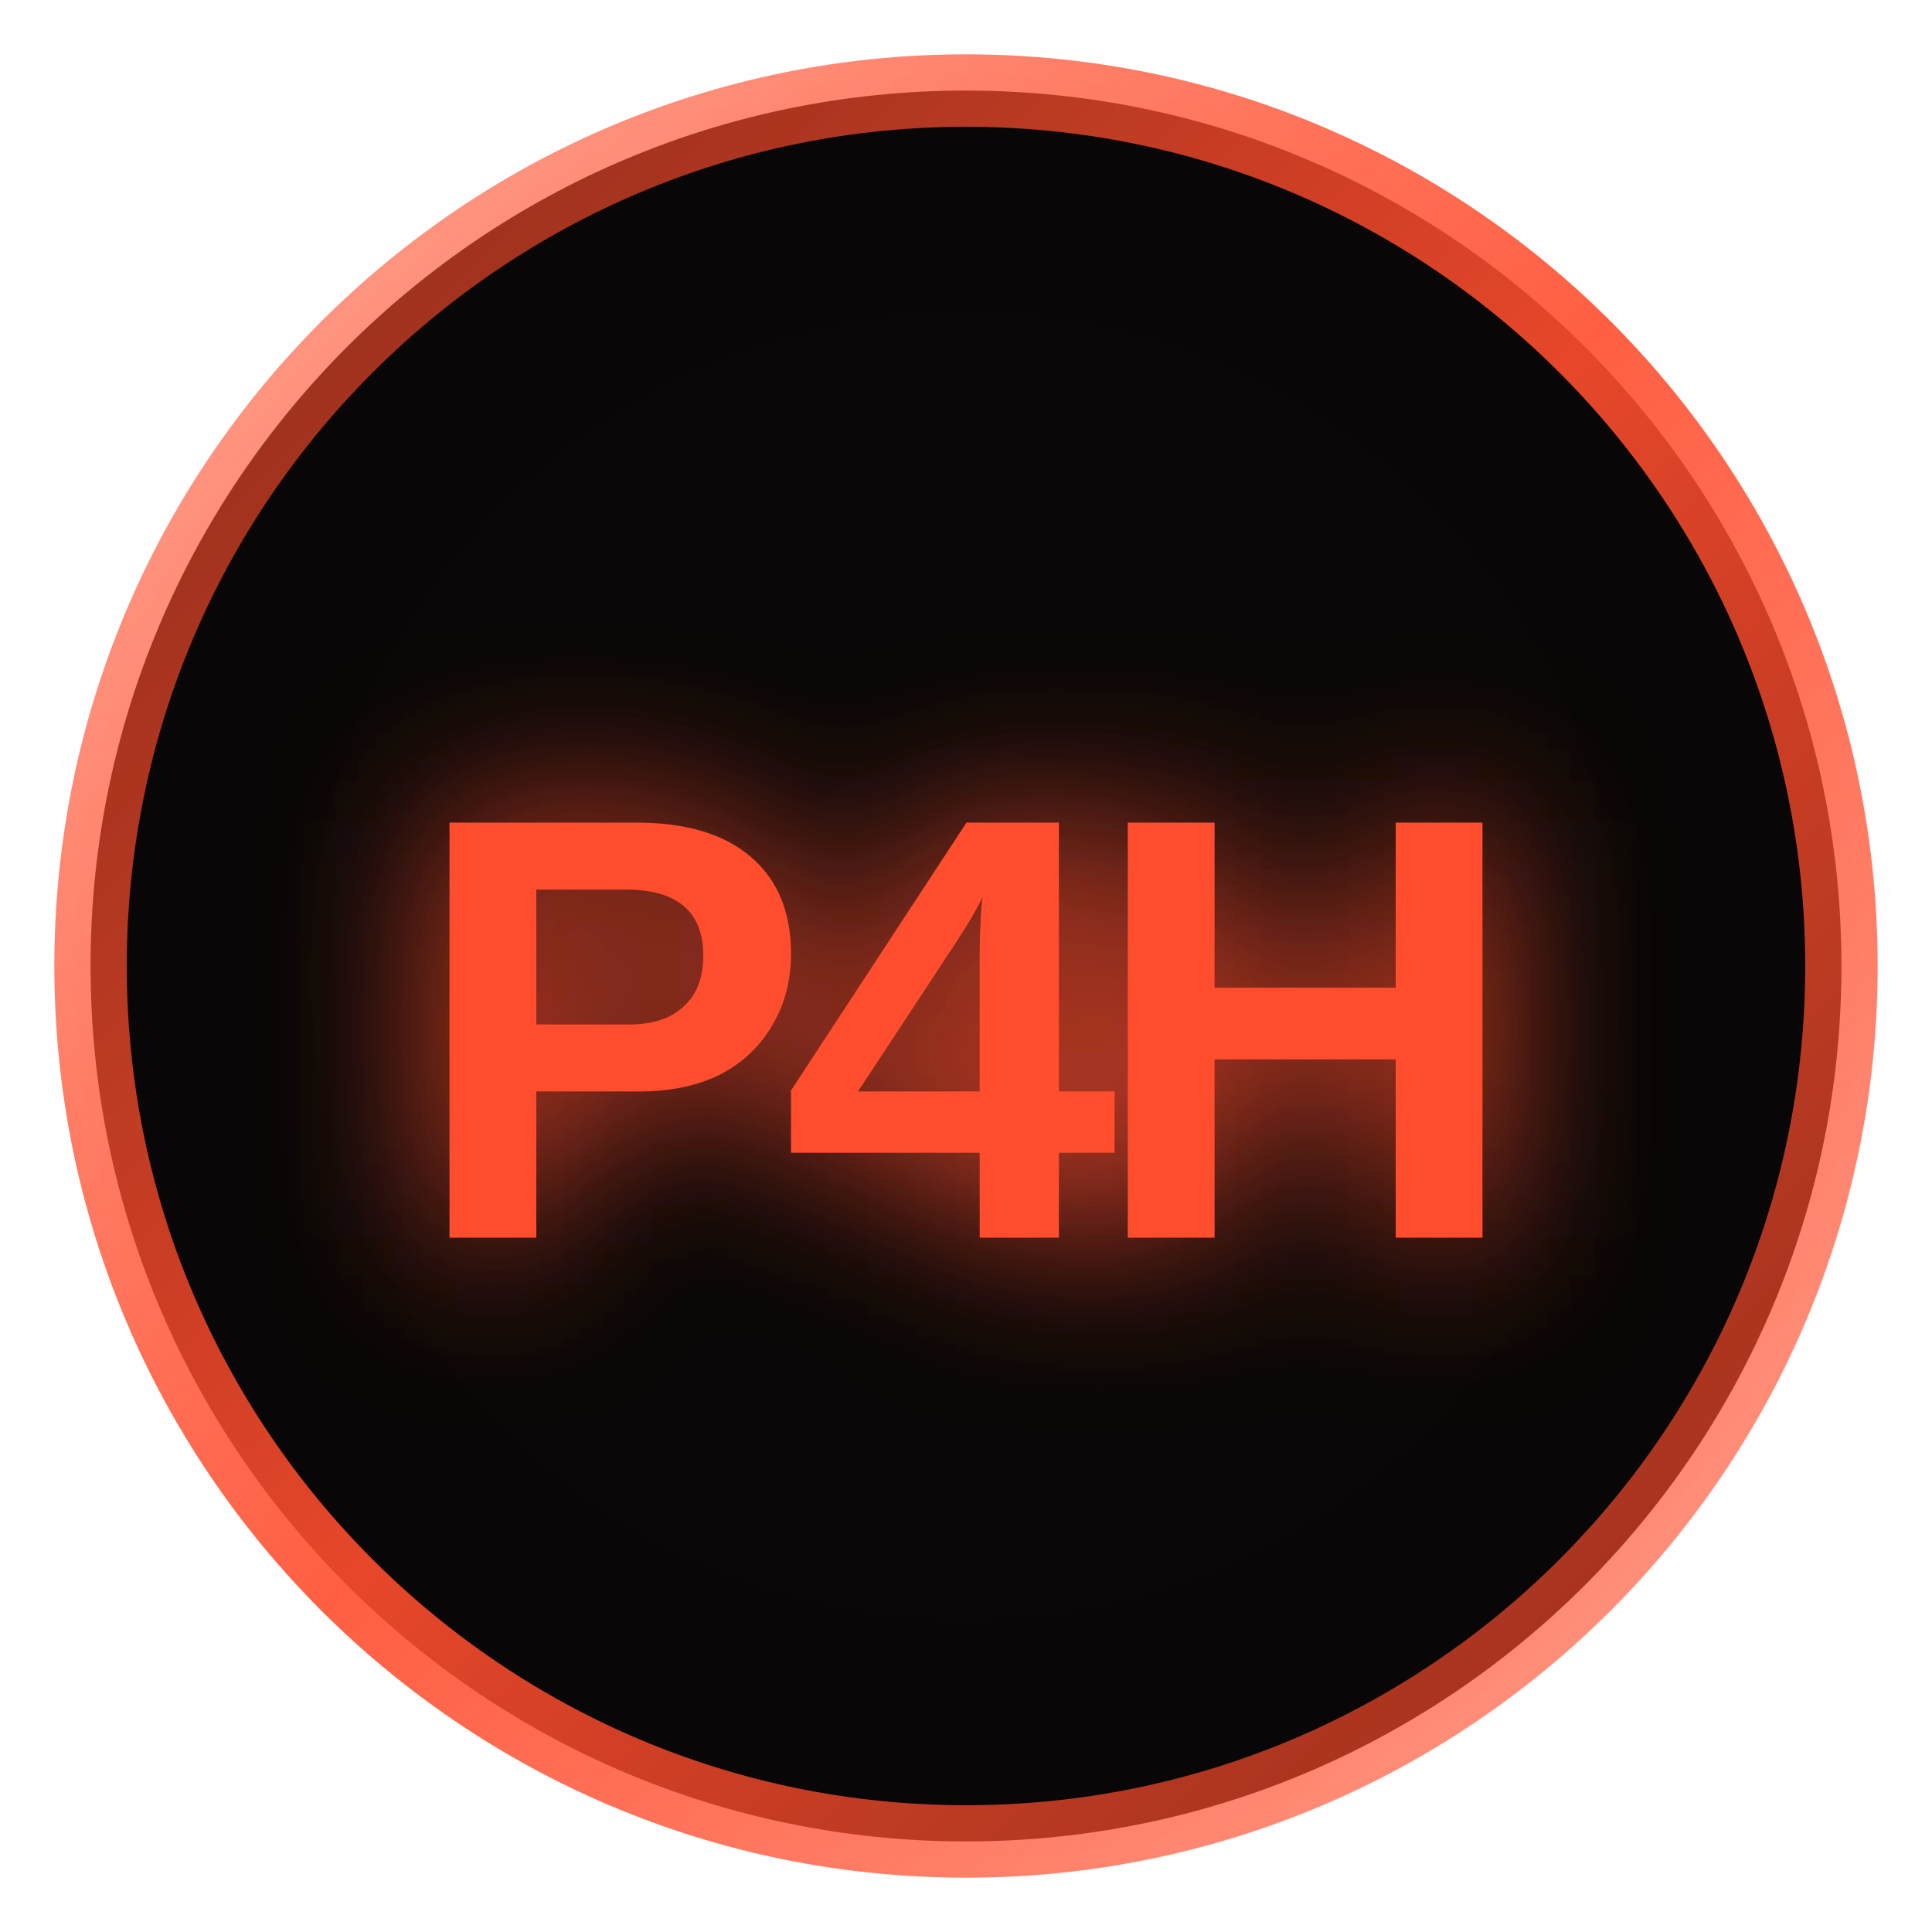
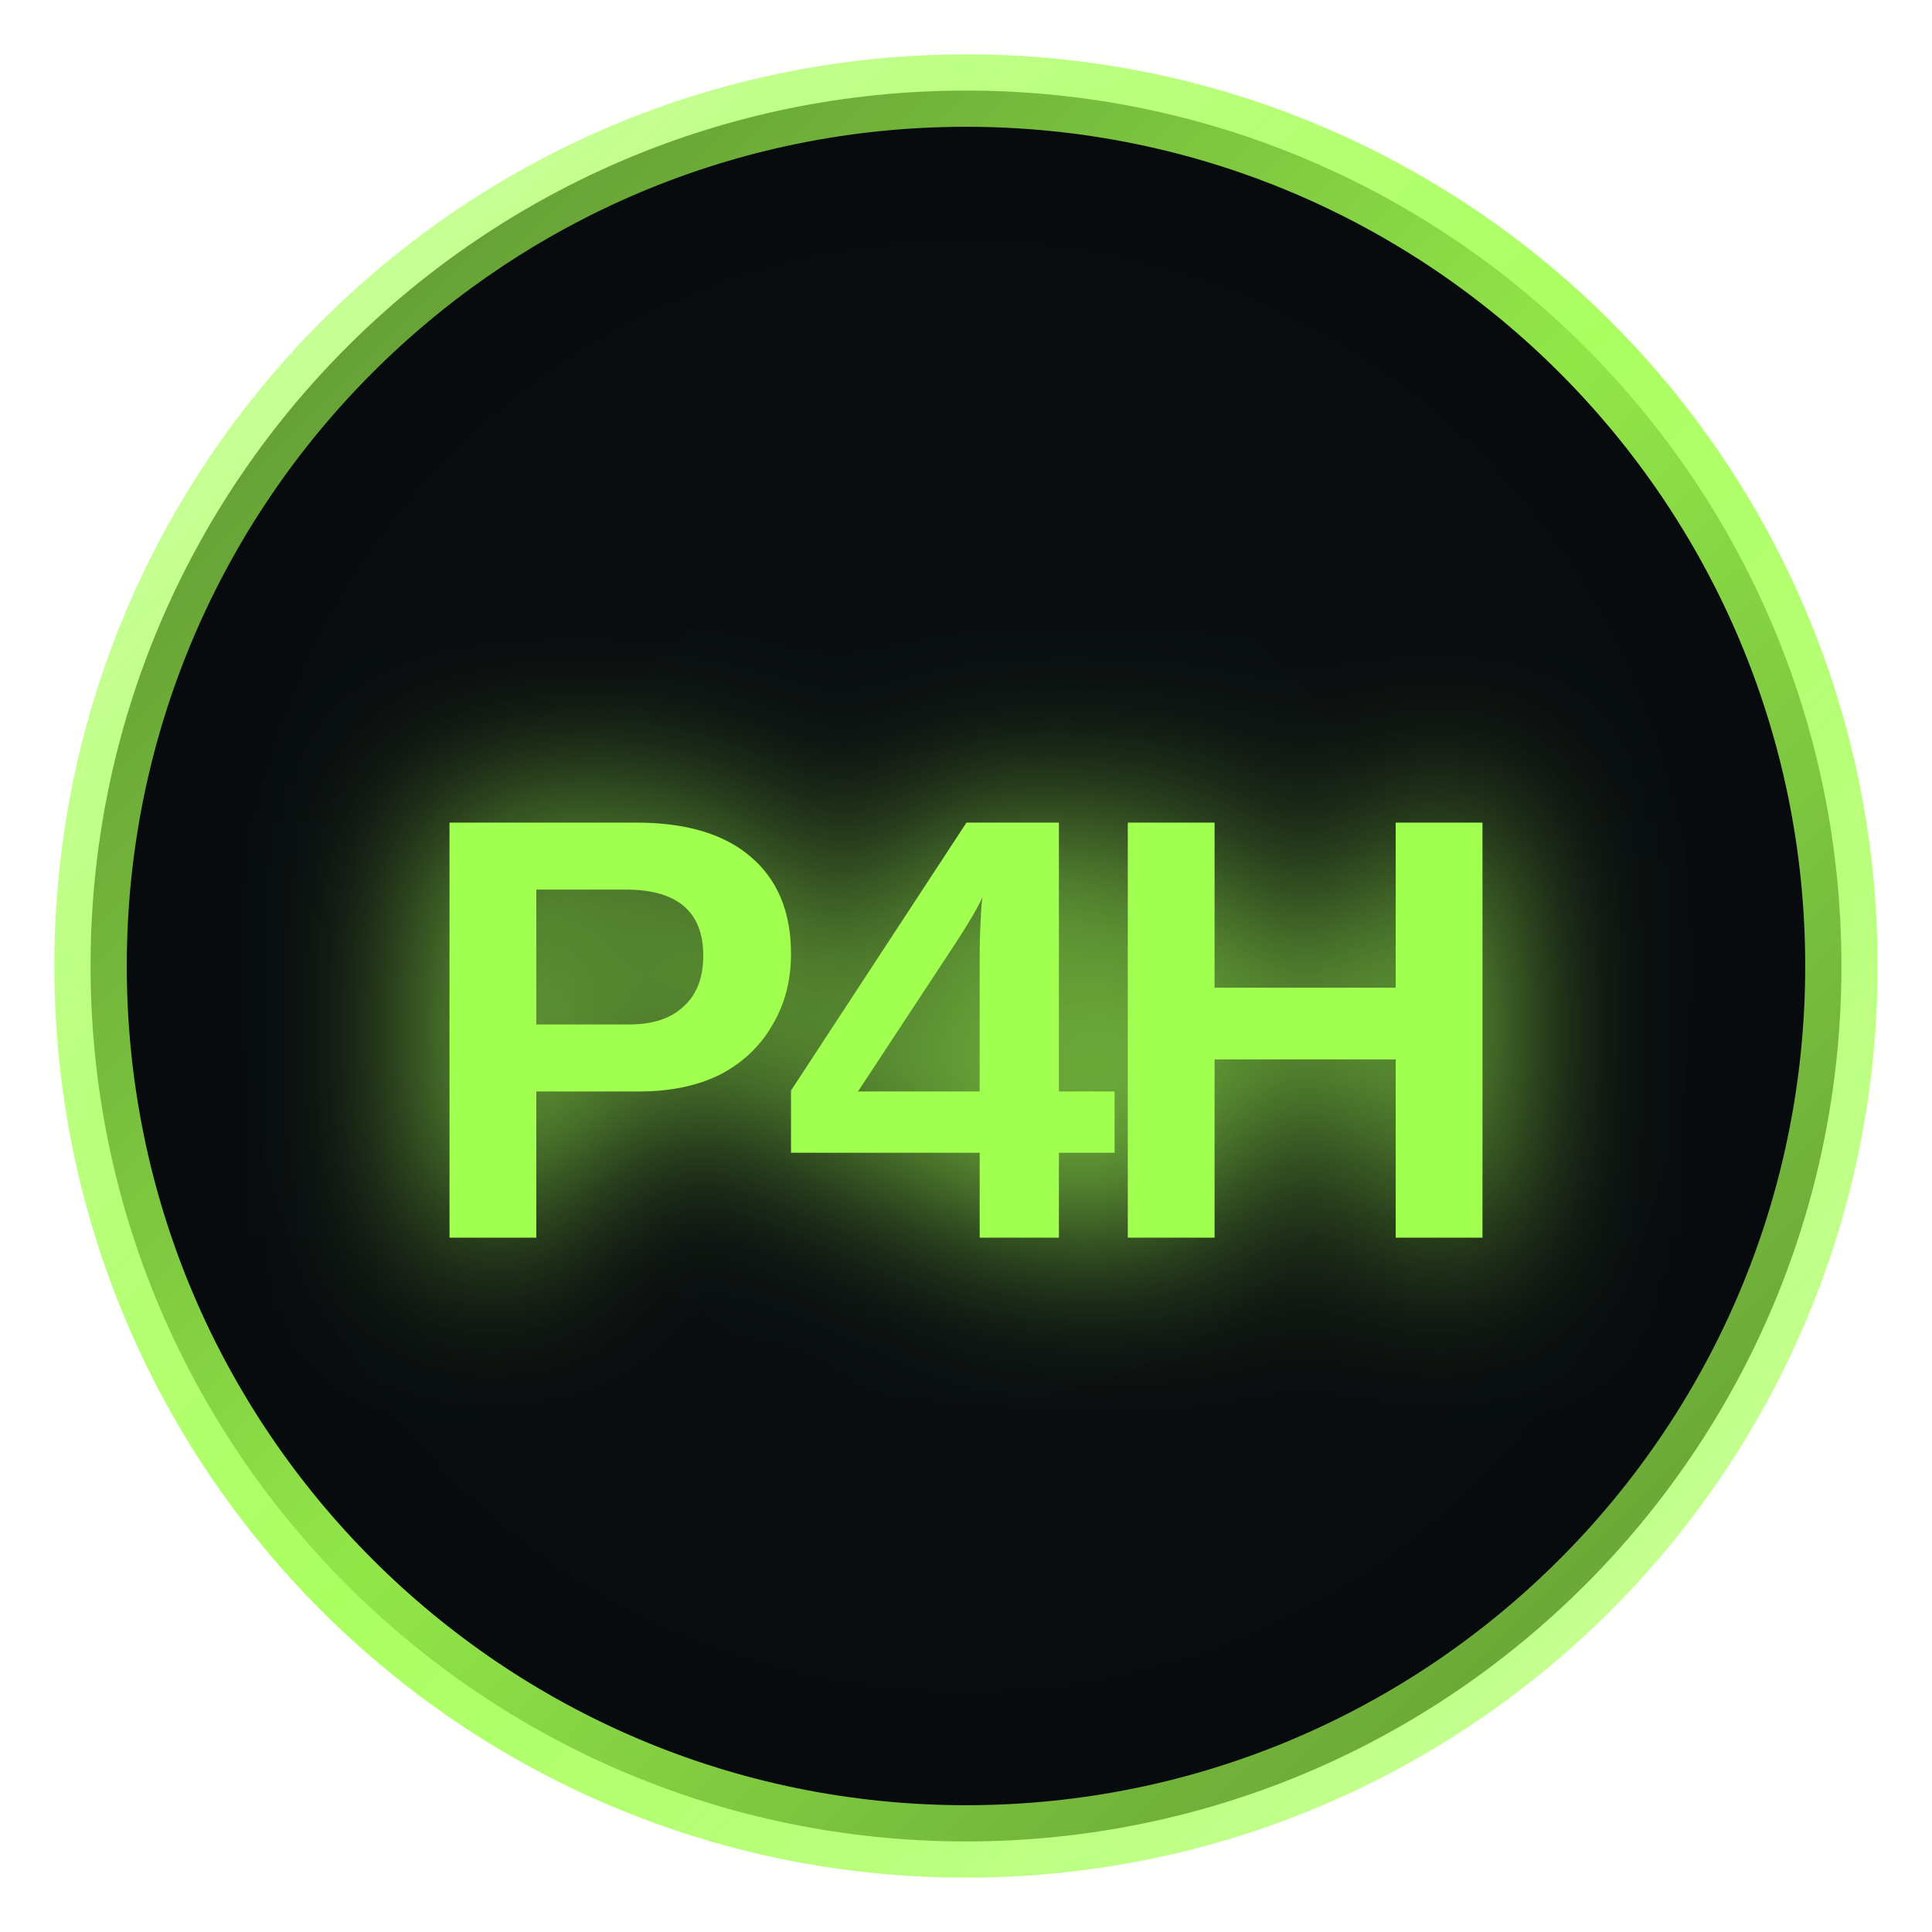
<svg xmlns="http://www.w3.org/2000/svg" width="32" height="32" viewBox="0 0 32 32" fill="none">
  <defs>
    <radialGradient id="bg" cx="50%" cy="50%" r="50%">
-       <stop offset="0%" stop-color="#0A0808" />
-       <stop offset="100%" stop-color="#080606" />
+       <stop offset="0%" stop-color="#0A0E11" />
+       <stop offset="100%" stop-color="#080B0E" />
    </radialGradient>
    <radialGradient id="halo" cx="50%" cy="50%" r="50%">
-       <stop offset="0%" stop-color="#FF4D2D" stop-opacity="0.30" />
-       <stop offset="70%" stop-color="#FF4D2D" stop-opacity="0.06" />
-       <stop offset="100%" stop-color="#FF4D2D" stop-opacity="0" />
+       <stop offset="0%" stop-color="#A1FF4F" stop-opacity="0.30" />
+       <stop offset="70%" stop-color="#A1FF4F" stop-opacity="0.06" />
+       <stop offset="100%" stop-color="#A1FF4F" stop-opacity="0" />
    </radialGradient>
    <linearGradient id="ring" x1="0%" y1="0%" x2="100%" y2="100%">
-       <stop offset="0%" stop-color="#FF4D2D" stop-opacity="0.55" />
-       <stop offset="50%" stop-color="#FF4D2D" />
-       <stop offset="100%" stop-color="#FF4D2D" stop-opacity="0.60" />
+       <stop offset="0%" stop-color="#A1FF4F" stop-opacity="0.55" />
+       <stop offset="50%" stop-color="#A1FF4F" />
+       <stop offset="100%" stop-color="#A1FF4F" stop-opacity="0.60" />
    </linearGradient>
    <filter id="glow" x="-60%" y="-60%" width="220%" height="220%">
      <feGaussianBlur stdDeviation="1.4" result="blur" />
      <feMerge>
        <feMergeNode in="blur" />
        <feMergeNode in="SourceGraphic" />
      </feMerge>
    </filter>
  </defs>
  <circle cx="16" cy="16" r="15.5" fill="url(#halo)" />
  <circle cx="16" cy="16" r="14.5" fill="url(#bg)" />
  <circle cx="16" cy="16" r="14.5" stroke="url(#ring)" stroke-width="1.2" opacity="0.9" />
-   <text x="16" y="20.5" text-anchor="middle" font-family="'Arial Black','Impact','Helvetica Neue',Arial,sans-serif" font-size="10" font-weight="900" letter-spacing="-0.5" fill="#FF4D2D" filter="url(#glow)">P4H</text>
+   <text x="16" y="20.5" text-anchor="middle" font-family="'Arial Black','Impact','Helvetica Neue',Arial,sans-serif" font-size="10" font-weight="900" letter-spacing="-0.5" fill="#A1FF4F" filter="url(#glow)">P4H</text>
</svg>
